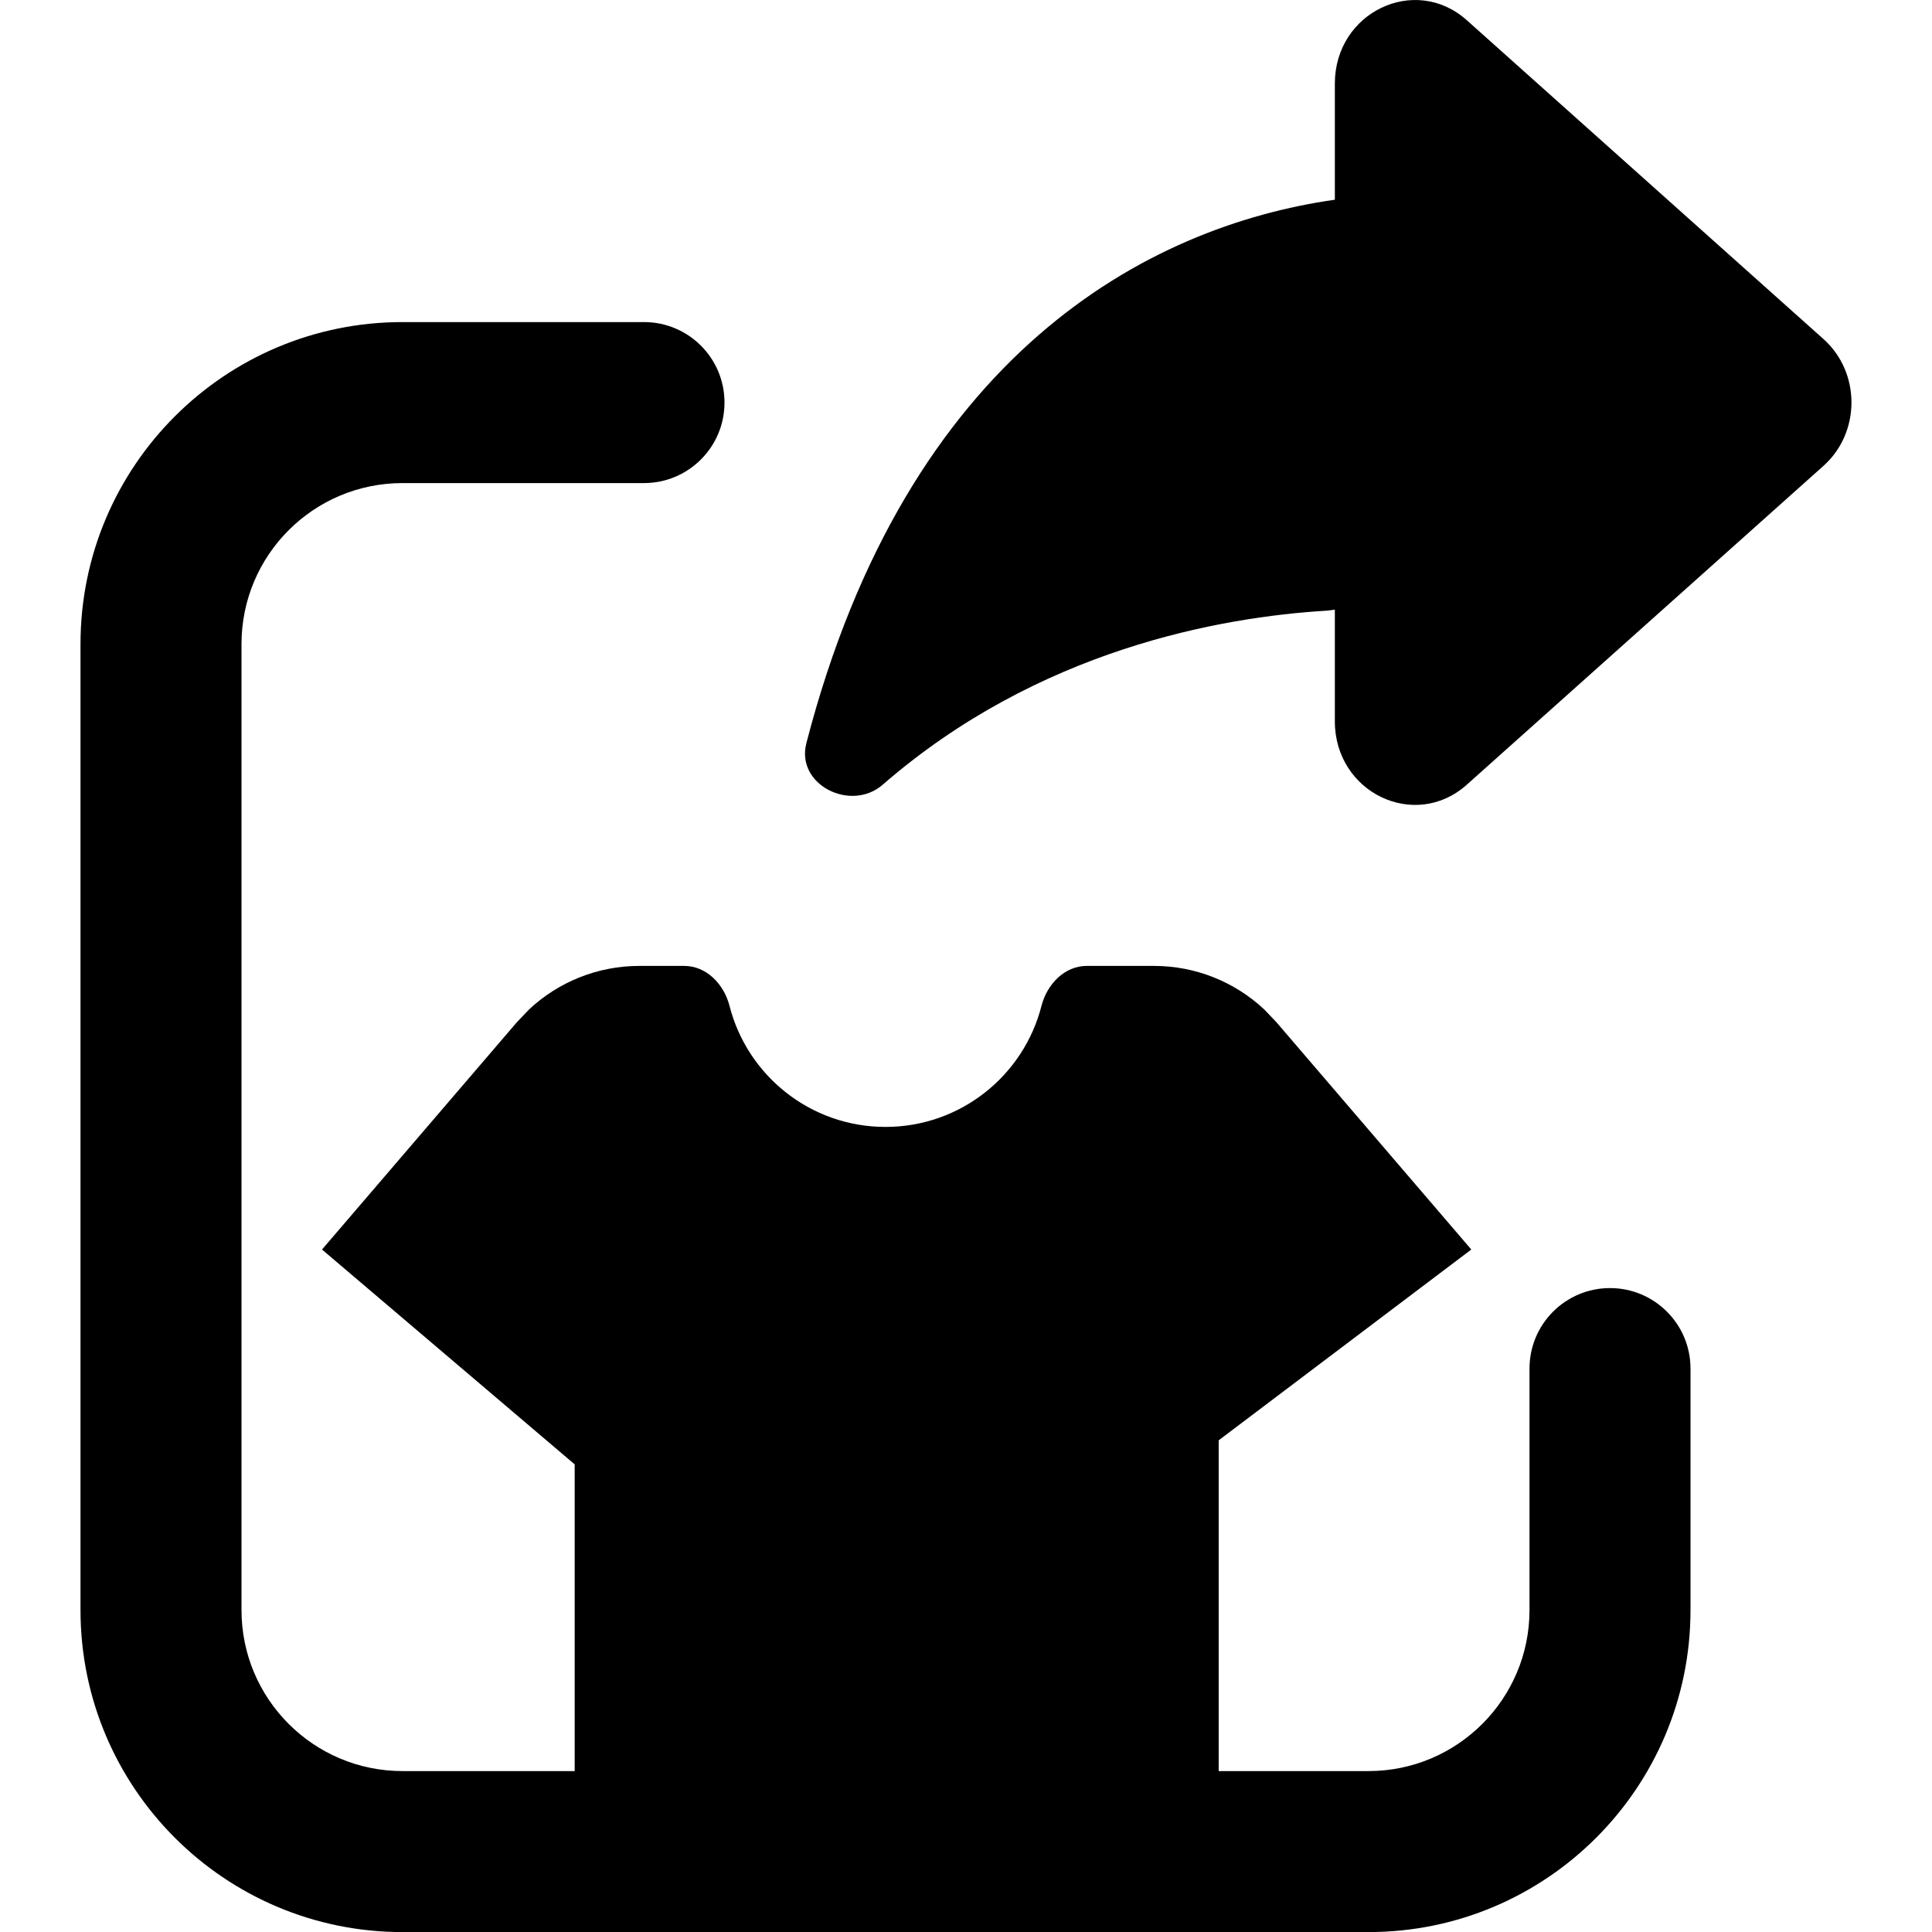
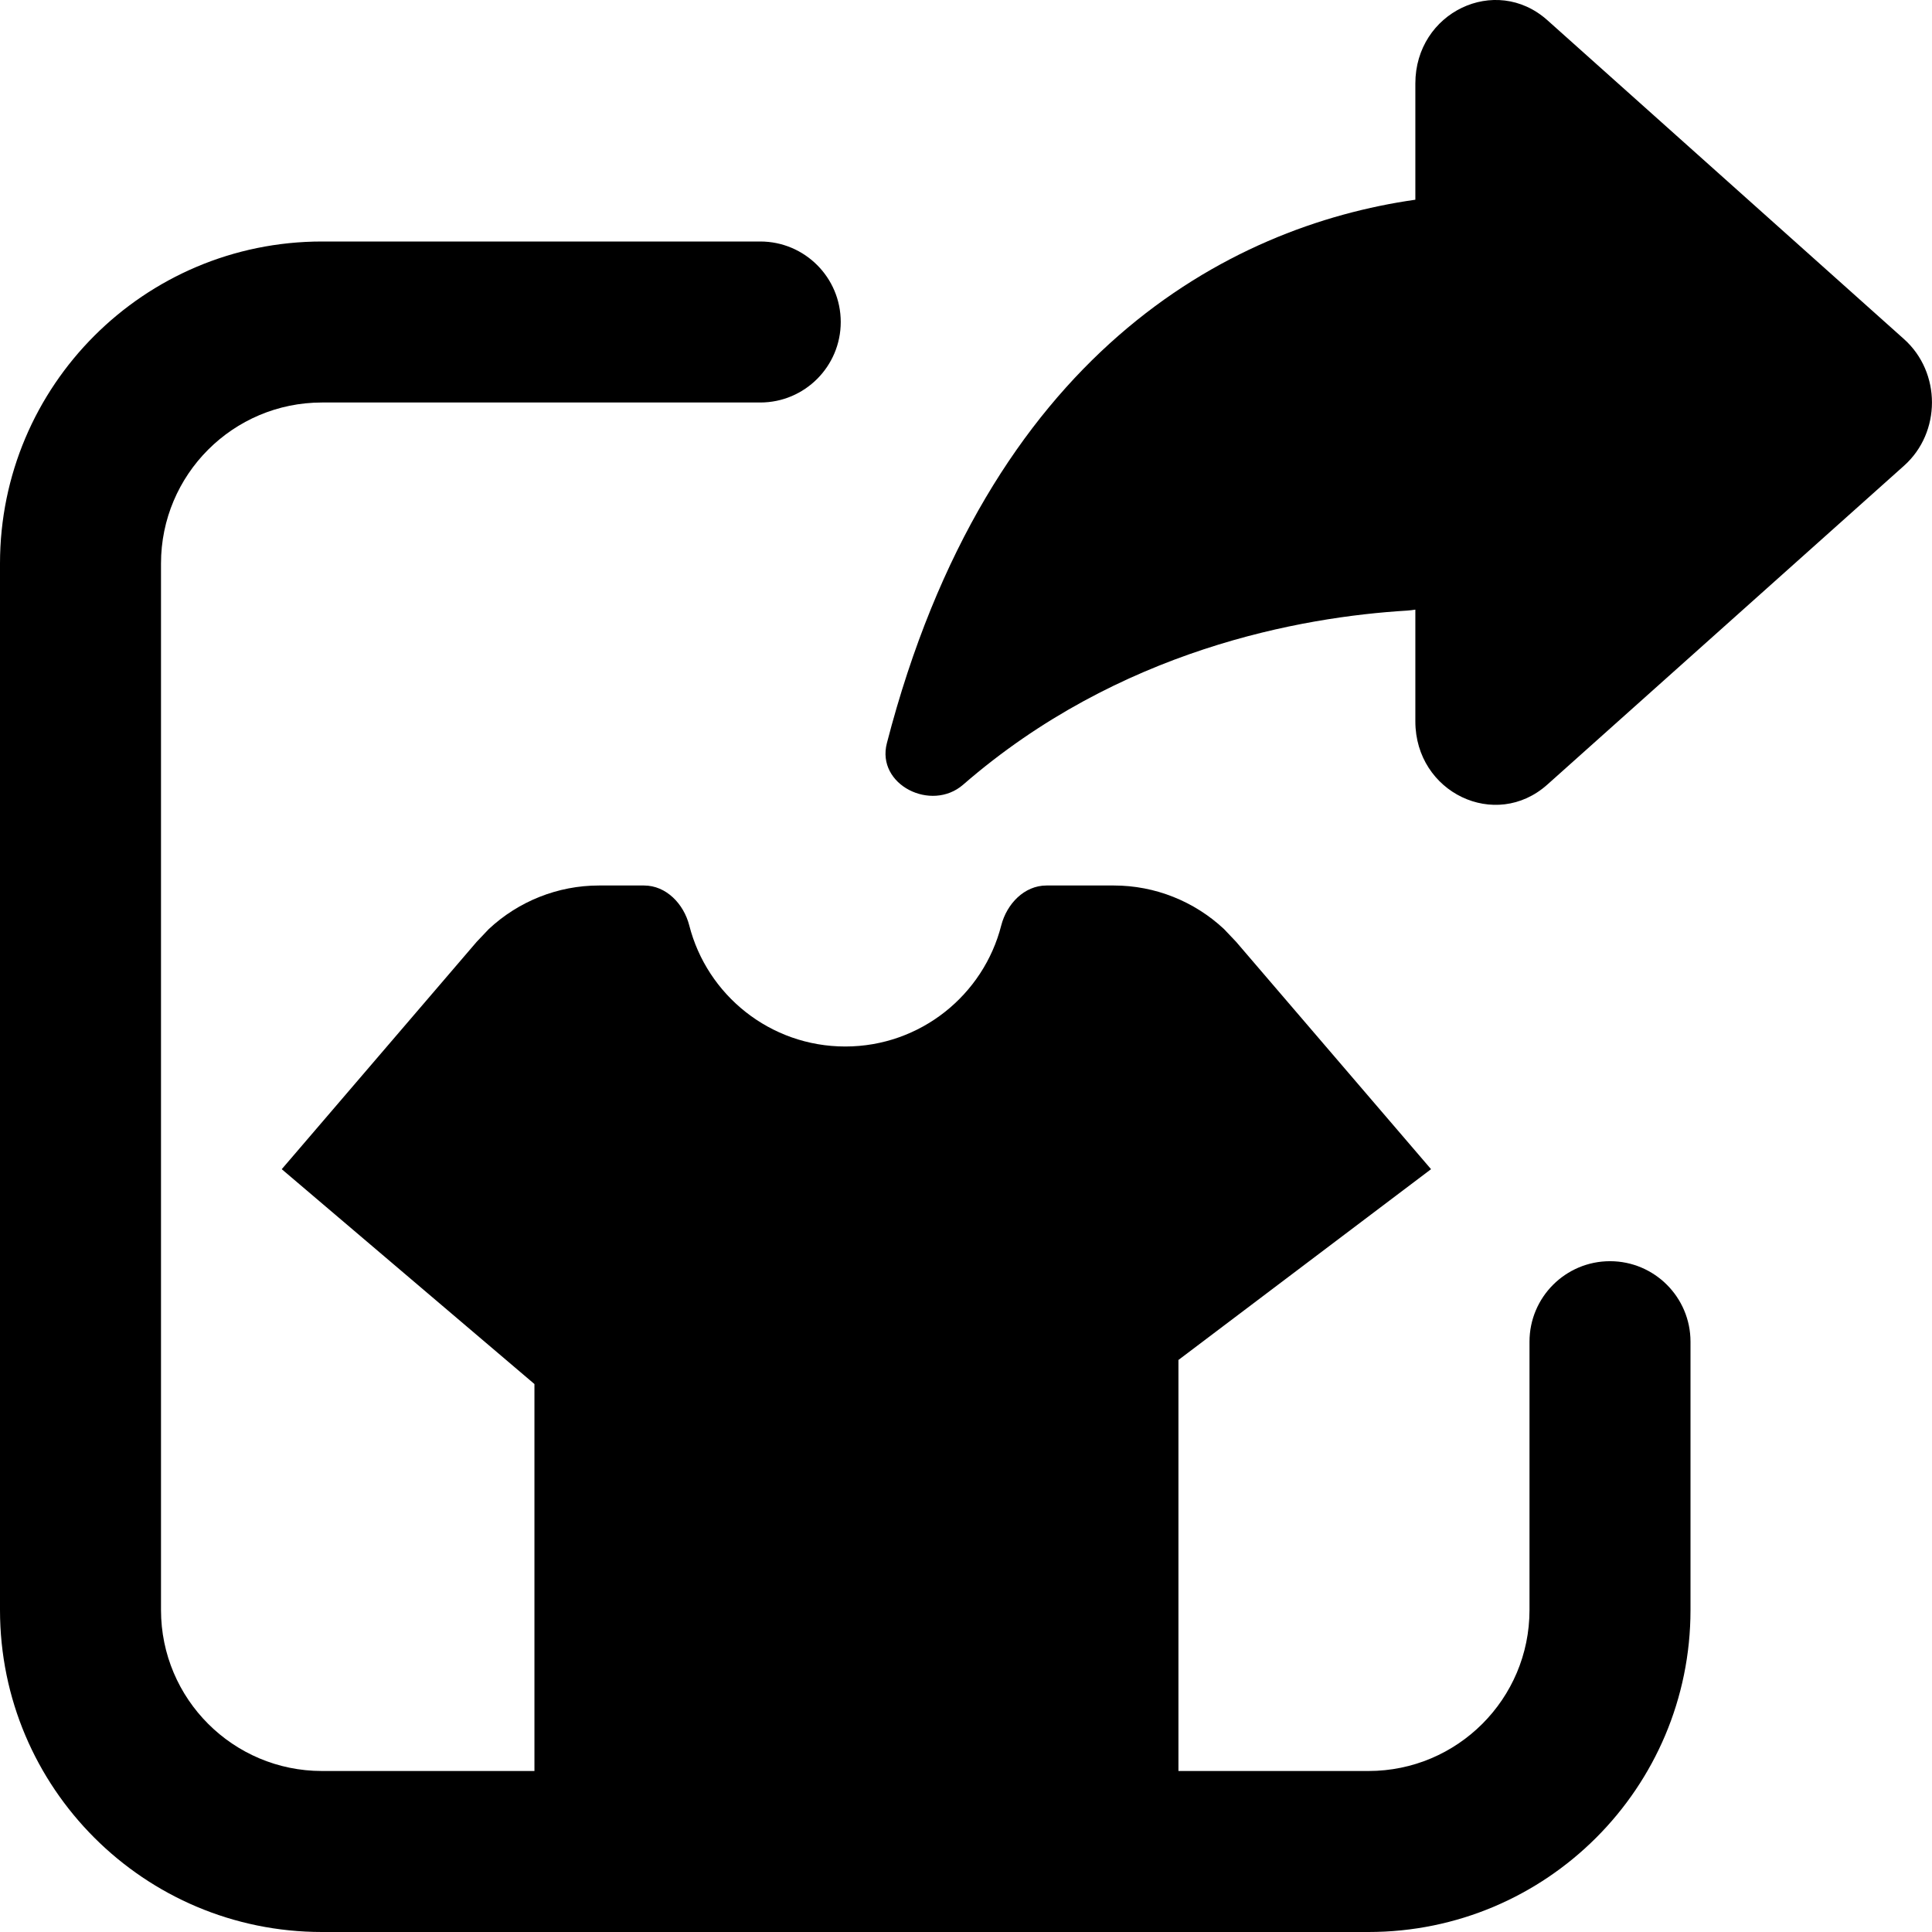
<svg xmlns="http://www.w3.org/2000/svg" width="24" height="24" viewBox="0 0 24 24" fill="none">
-   <path d="M8 4.001C8.552 4.001 9 4.448 9 5.001C9 5.553 8.552 6.001 8 6.001H5C3.895 6.001 3 6.896 3 8.001V20.001C3 21.105 3.896 22.001 5 22.001H7.139V18.191L4 15.522L6.422 12.697L6.572 12.54C6.941 12.194 7.43 11.999 7.94 11.999H8.5C8.776 11.999 8.993 12.226 9.062 12.494C9.282 13.359 10.066 13.999 11 13.999C11.934 13.999 12.718 13.359 12.938 12.494C13.007 12.226 13.224 11.999 13.5 11.999H14.337C14.847 11.999 15.336 12.194 15.705 12.54L15.855 12.697L18.277 15.522L15.139 17.892V22.001H17C18.104 22.001 19 21.105 19 20.001V17.001C19 16.448 19.448 16.001 20 16.001C20.552 16.001 21 16.448 21 17.001V20.001C21 22.209 19.209 24.001 17 24.001H5C2.791 24.001 1 22.209 1 20.001V8.001C1 5.791 2.791 4.001 5 4.001H8Z" fill="currentColor" />
-   <path d="M16.582 1.038C16.582 0.153 17.577 -0.324 18.221 0.251L22.653 4.213C23.115 4.627 23.115 5.372 22.653 5.786L18.221 9.748C17.577 10.323 16.583 9.847 16.582 8.962V7.573C16.549 7.578 16.515 7.583 16.48 7.586C15.167 7.665 12.899 8.066 10.964 9.749C10.569 10.091 9.883 9.749 10.017 9.232C11.269 4.397 14.255 2.812 16.582 2.481V1.038Z" fill="currentColor" />
+   <path d="M9.444 3C9.997 3 10.444 3.448 10.444 4C10.444 4.552 9.996 5 9.444 5H4C2.895 5 2 5.896 2 7V20C2 21.105 2.896 22 4 22H6.639V17.193L3.5 14.524L5.922 11.699L6.072 11.541C6.441 11.196 6.93 11 7.44 11H8C8.276 11 8.493 11.228 8.562 11.495C8.782 12.36 9.567 13 10.5 13C11.433 13 12.218 12.36 12.438 11.495C12.507 11.228 12.724 11 13 11H13.837C14.348 11 14.836 11.196 15.205 11.541L15.355 11.699L17.777 14.524L14.639 16.894V22H17C18.104 22 19 21.105 19 20V16.667C19 16.115 19.448 15.667 20 15.667C20.552 15.667 21 16.115 21 16.667V20C21 22.209 19.209 24 17 24H4C1.791 24 0 22.209 0 20V7C0 4.791 1.791 3 4 3H9.444Z" fill="currentColor" />
+   <path d="M17.582 1.037C17.582 0.153 18.577 -0.324 19.221 0.25L23.653 4.213C24.115 4.627 24.115 5.372 23.653 5.785L19.221 9.747C18.577 10.322 17.583 9.846 17.582 8.962V7.573C17.549 7.578 17.514 7.583 17.48 7.585C16.167 7.664 13.899 8.066 11.964 9.748C11.569 10.091 10.883 9.749 11.017 9.232C12.269 4.397 15.255 2.812 17.582 2.481V1.037Z" fill="currentColor" />
</svg>
